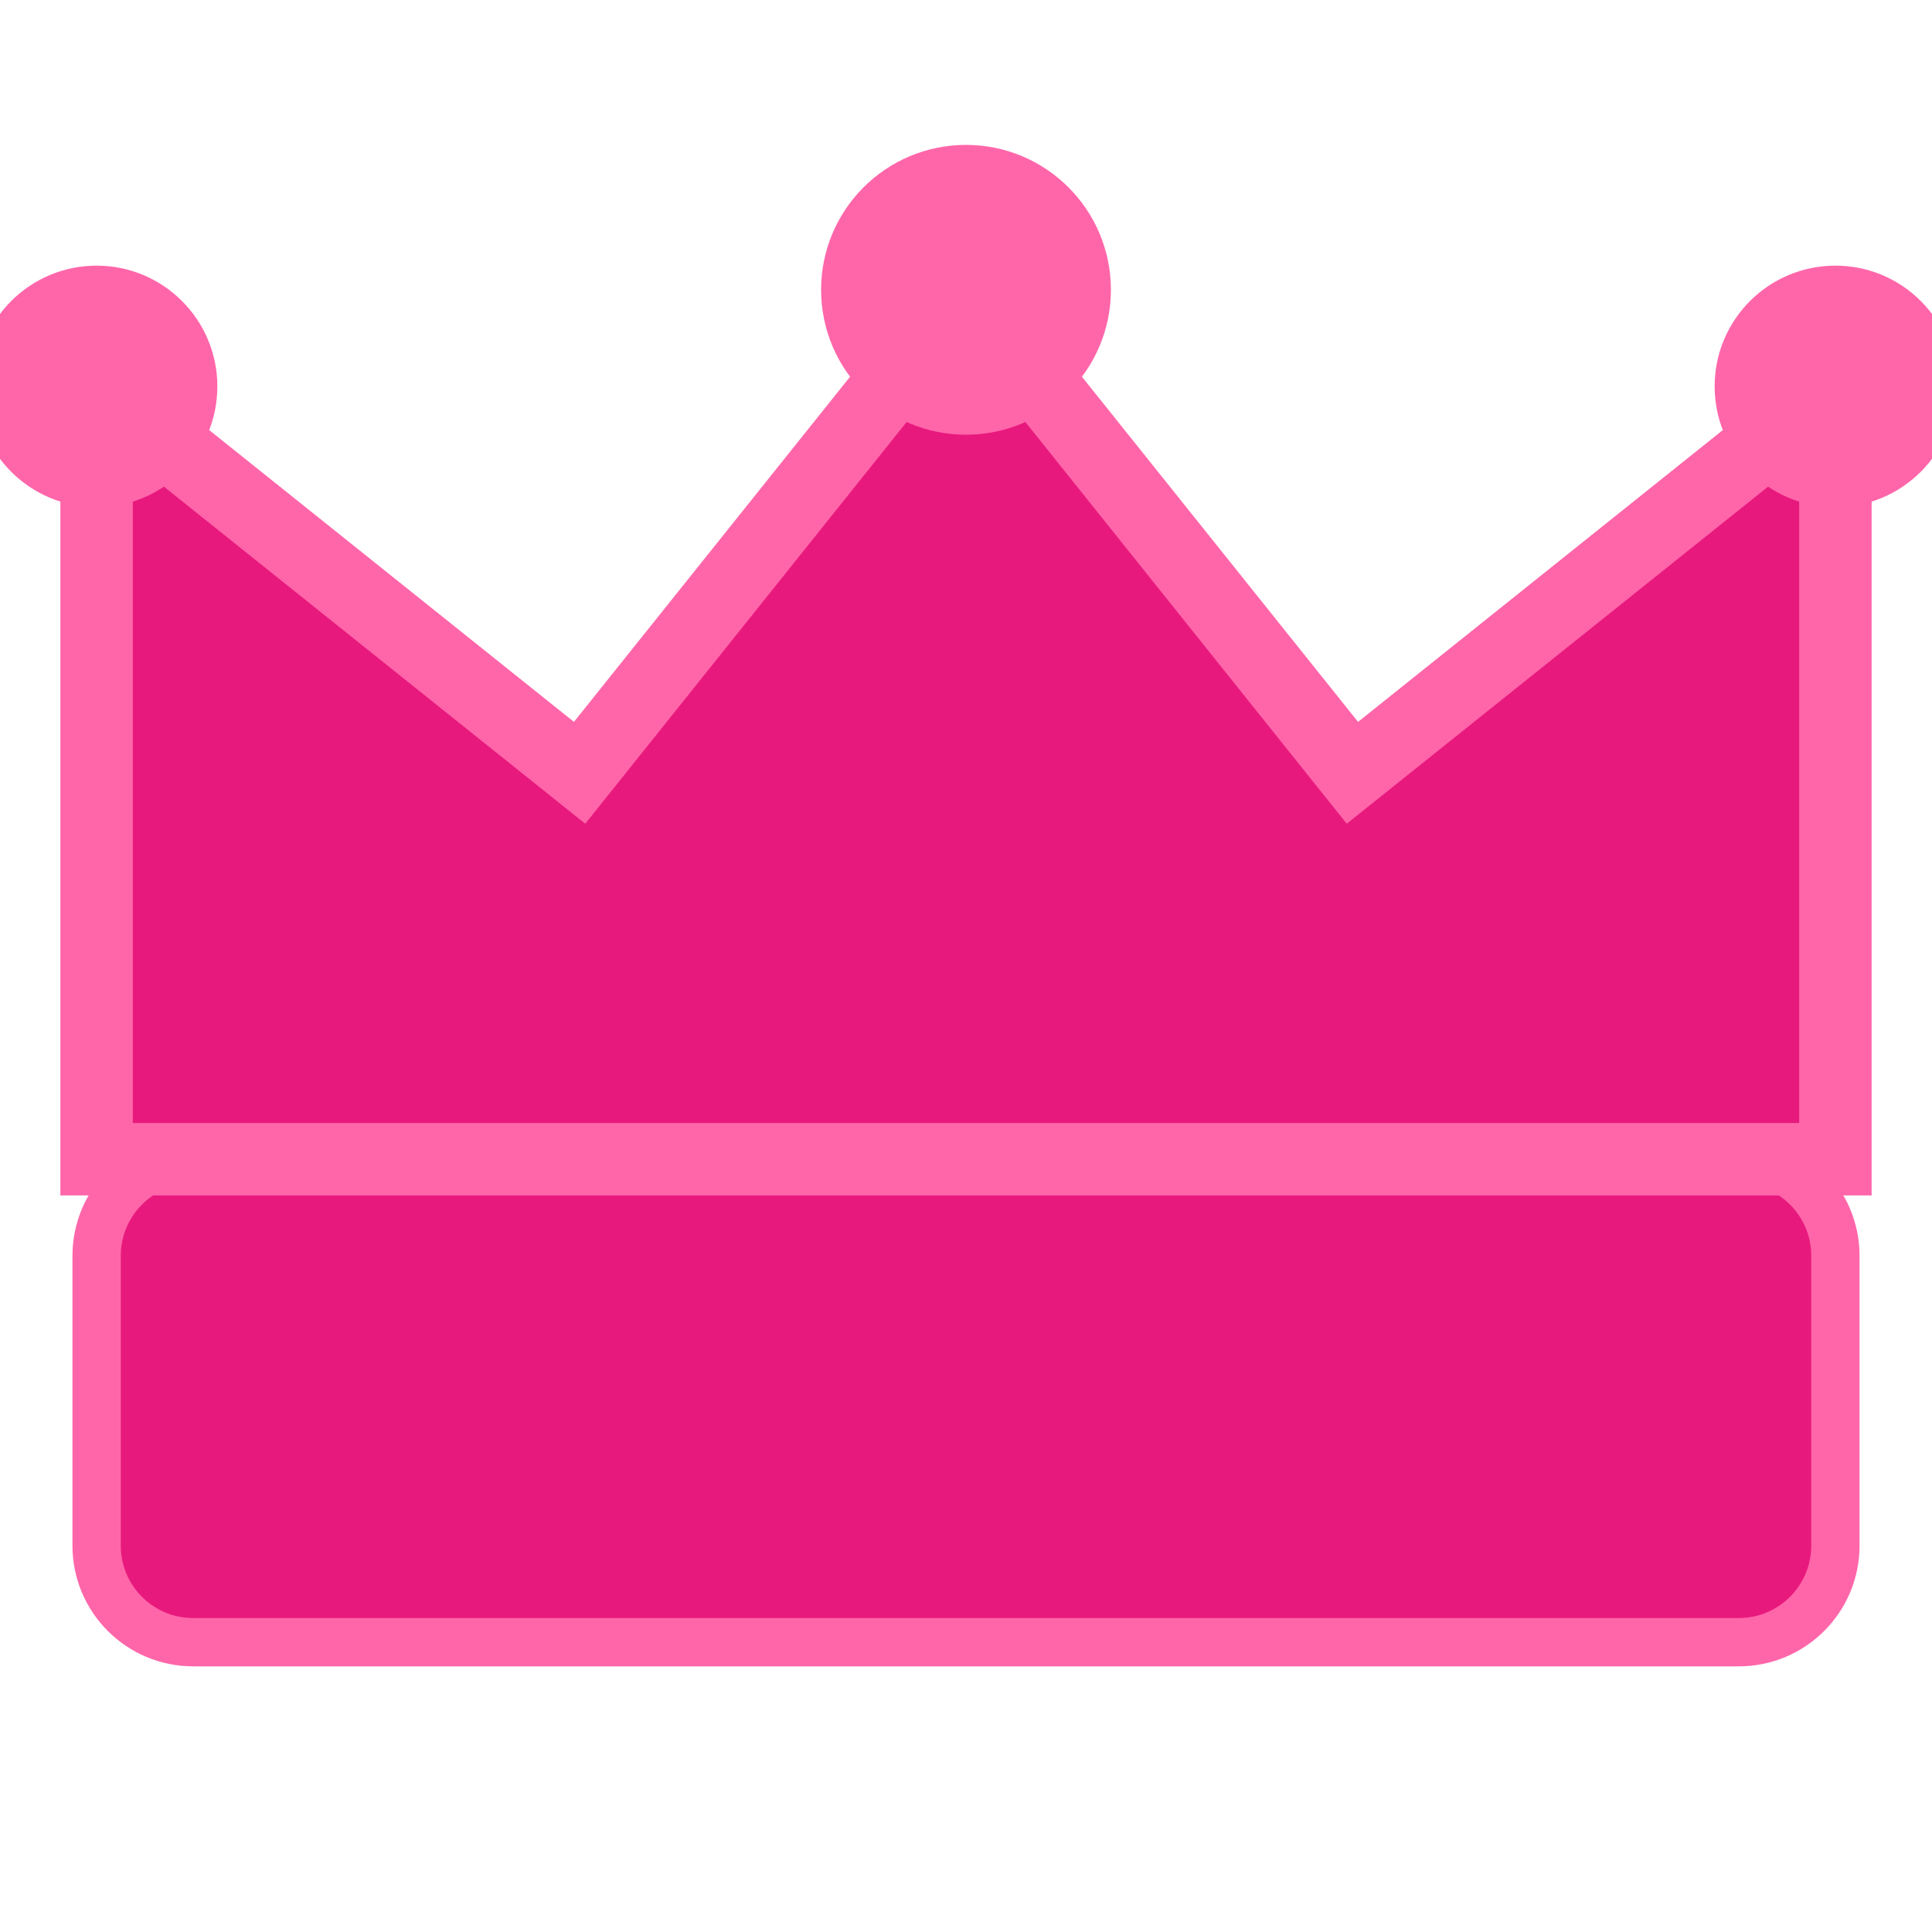
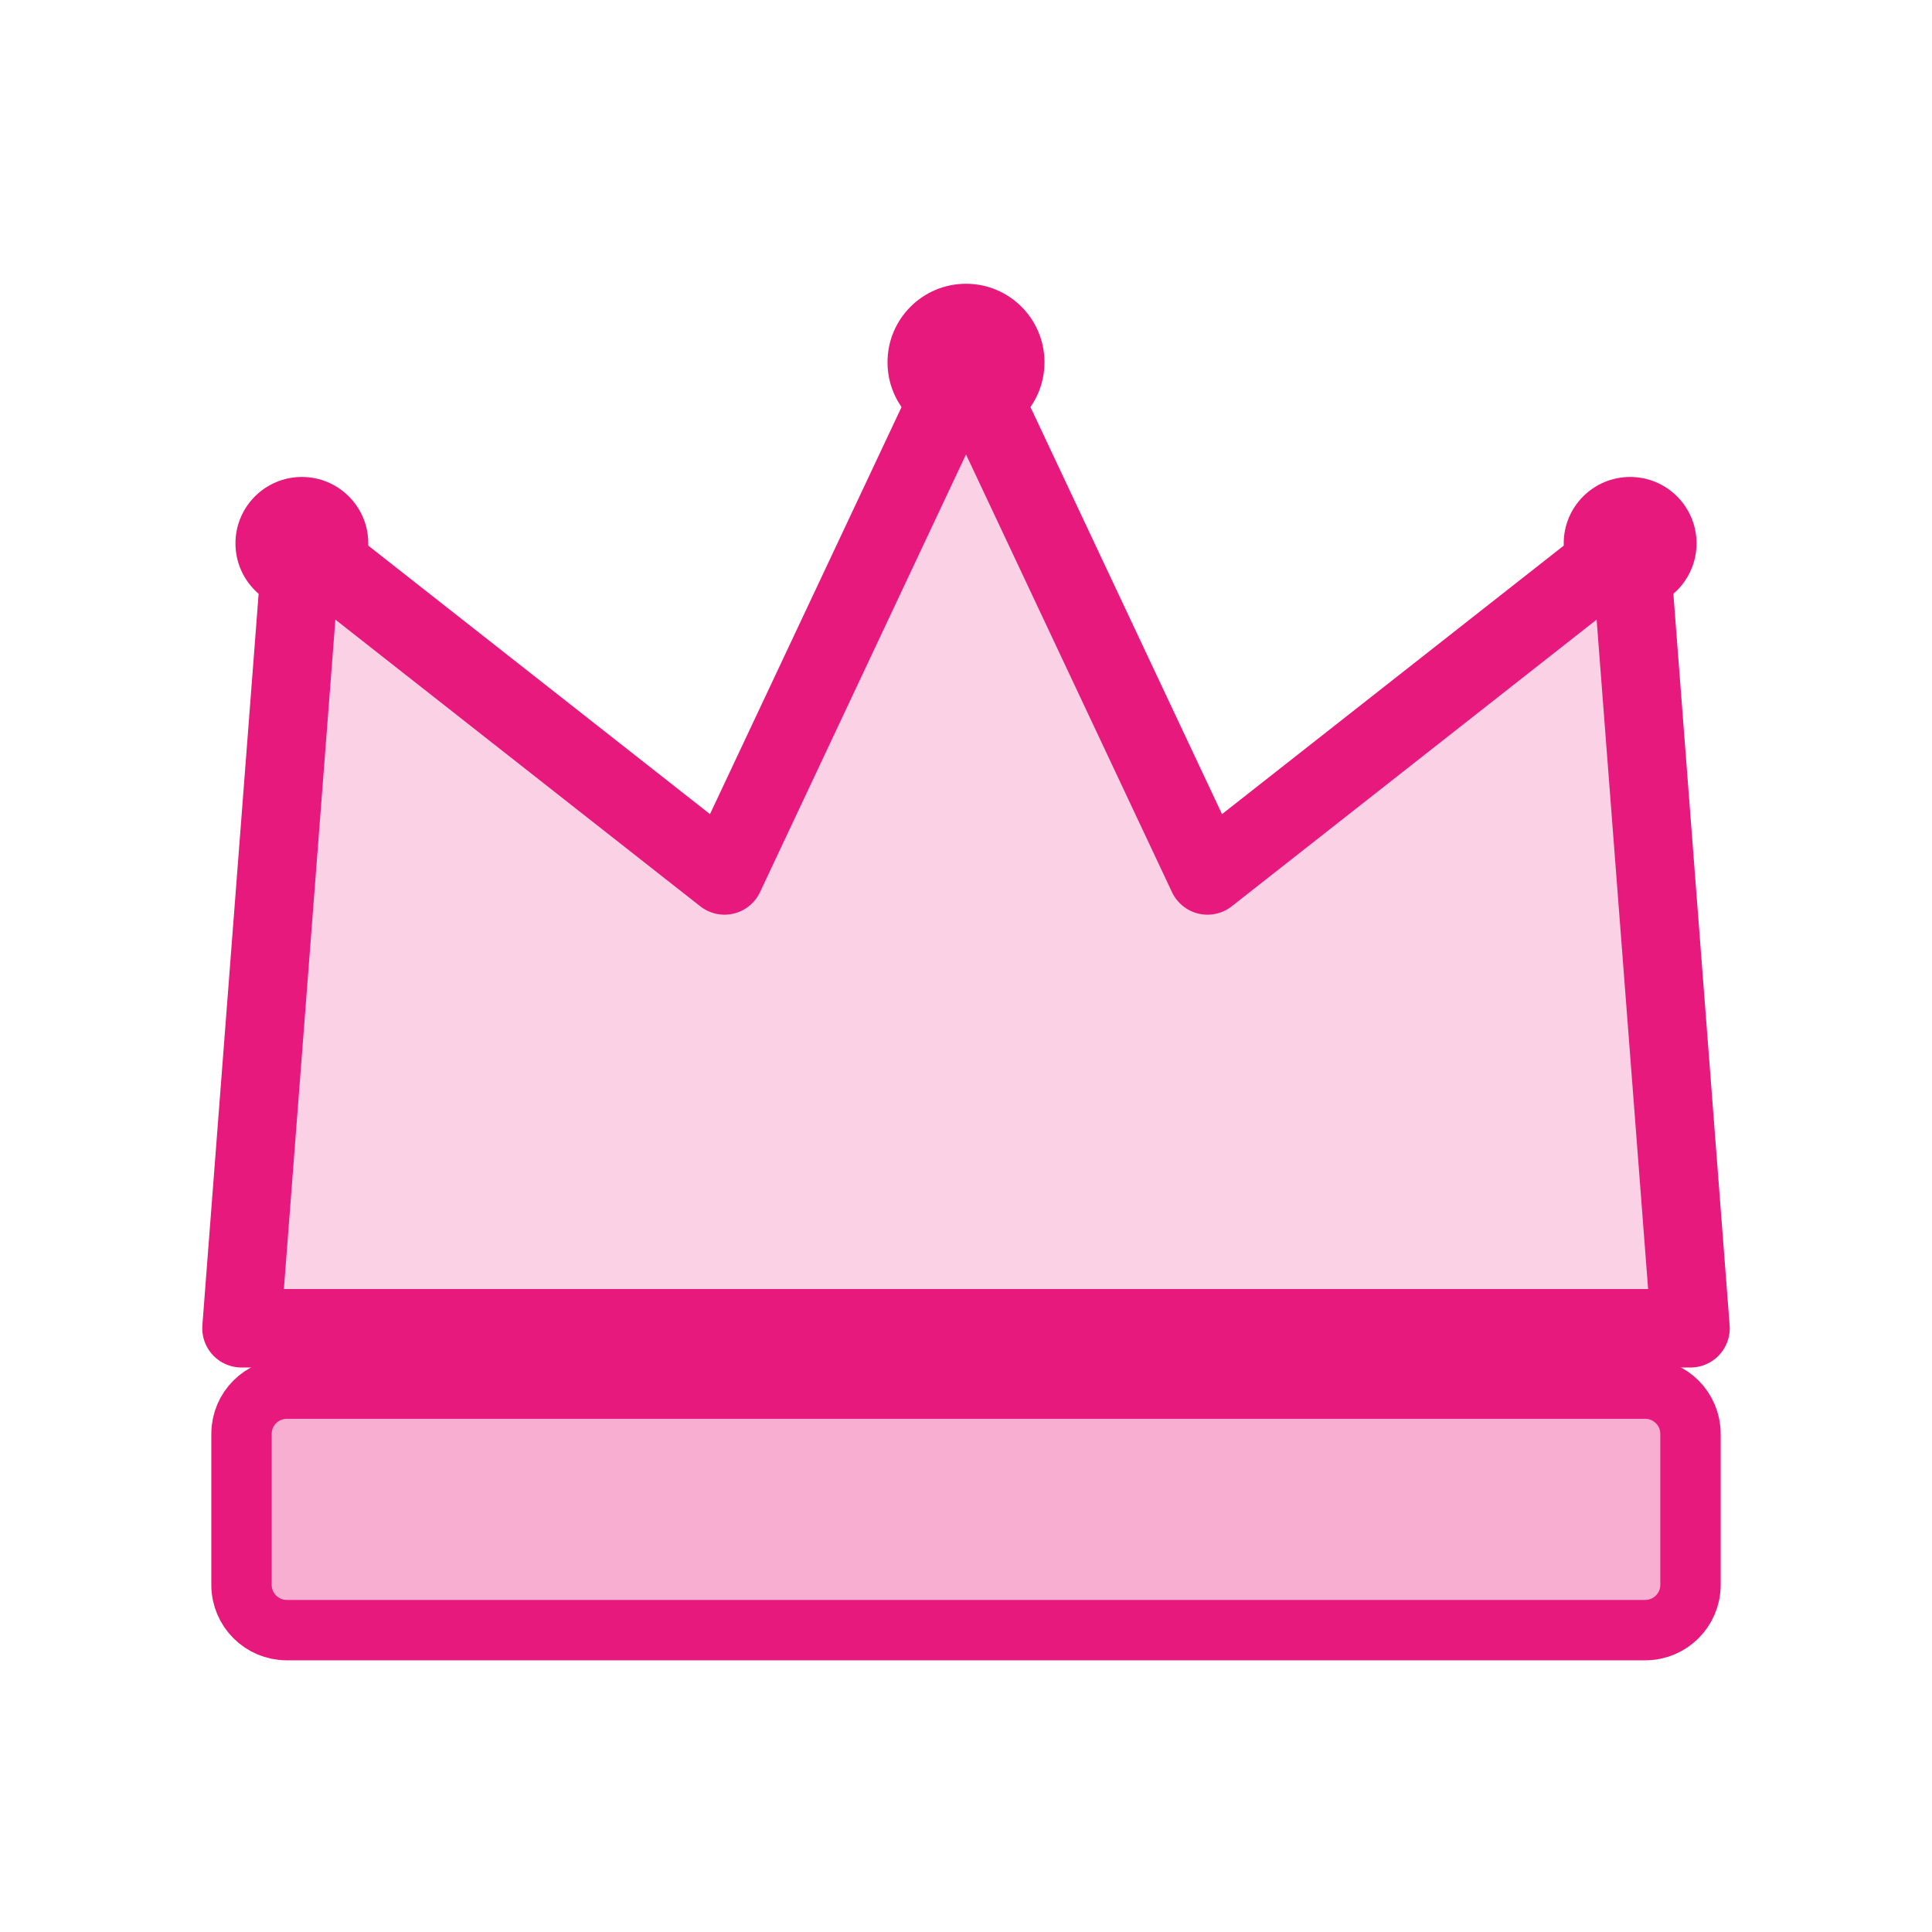
- <svg xmlns="http://www.w3.org/2000/svg" width="48" height="48" viewBox="0 0 40 36">
-   <rect x="2" y="22" width="36" height="10" rx="2" fill="#e8197d" stroke="#ff66aa" stroke-width="1" />
-   <polygon points="2,22 2,6 12,14 20,4 28,14 38,6 38,22" fill="#e8197d" stroke="#ff66aa" stroke-width="1.5" />
-   <circle cx="20" cy="4" r="3" fill="#ff66aa" />
-   <circle cx="2" cy="6" r="2.5" fill="#ff66aa" />
-   <circle cx="38" cy="6" r="2.5" fill="#ff66aa" />
+ <svg xmlns="http://www.w3.org/2000/svg" viewBox="0 0 64 64">
+   <path d="M8 44 L10 18 L24 29 L32 12 L40 29 L54 18 L56 44 Z" fill="#E8197D" fill-opacity="0.2" stroke="#E8197D" stroke-width="2.6" stroke-linejoin="round" />
+   <rect x="8" y="46" width="48" height="8" rx="1.5" fill="#E8197D" fill-opacity="0.35" stroke="#E8197D" stroke-width="2" />
+   <circle cx="10" cy="18" r="2.2" fill="#E8197D" />
+   <circle cx="54" cy="18" r="2.2" fill="#E8197D" />
+   <circle cx="32" cy="12" r="2.6" fill="#E8197D" />
</svg>
